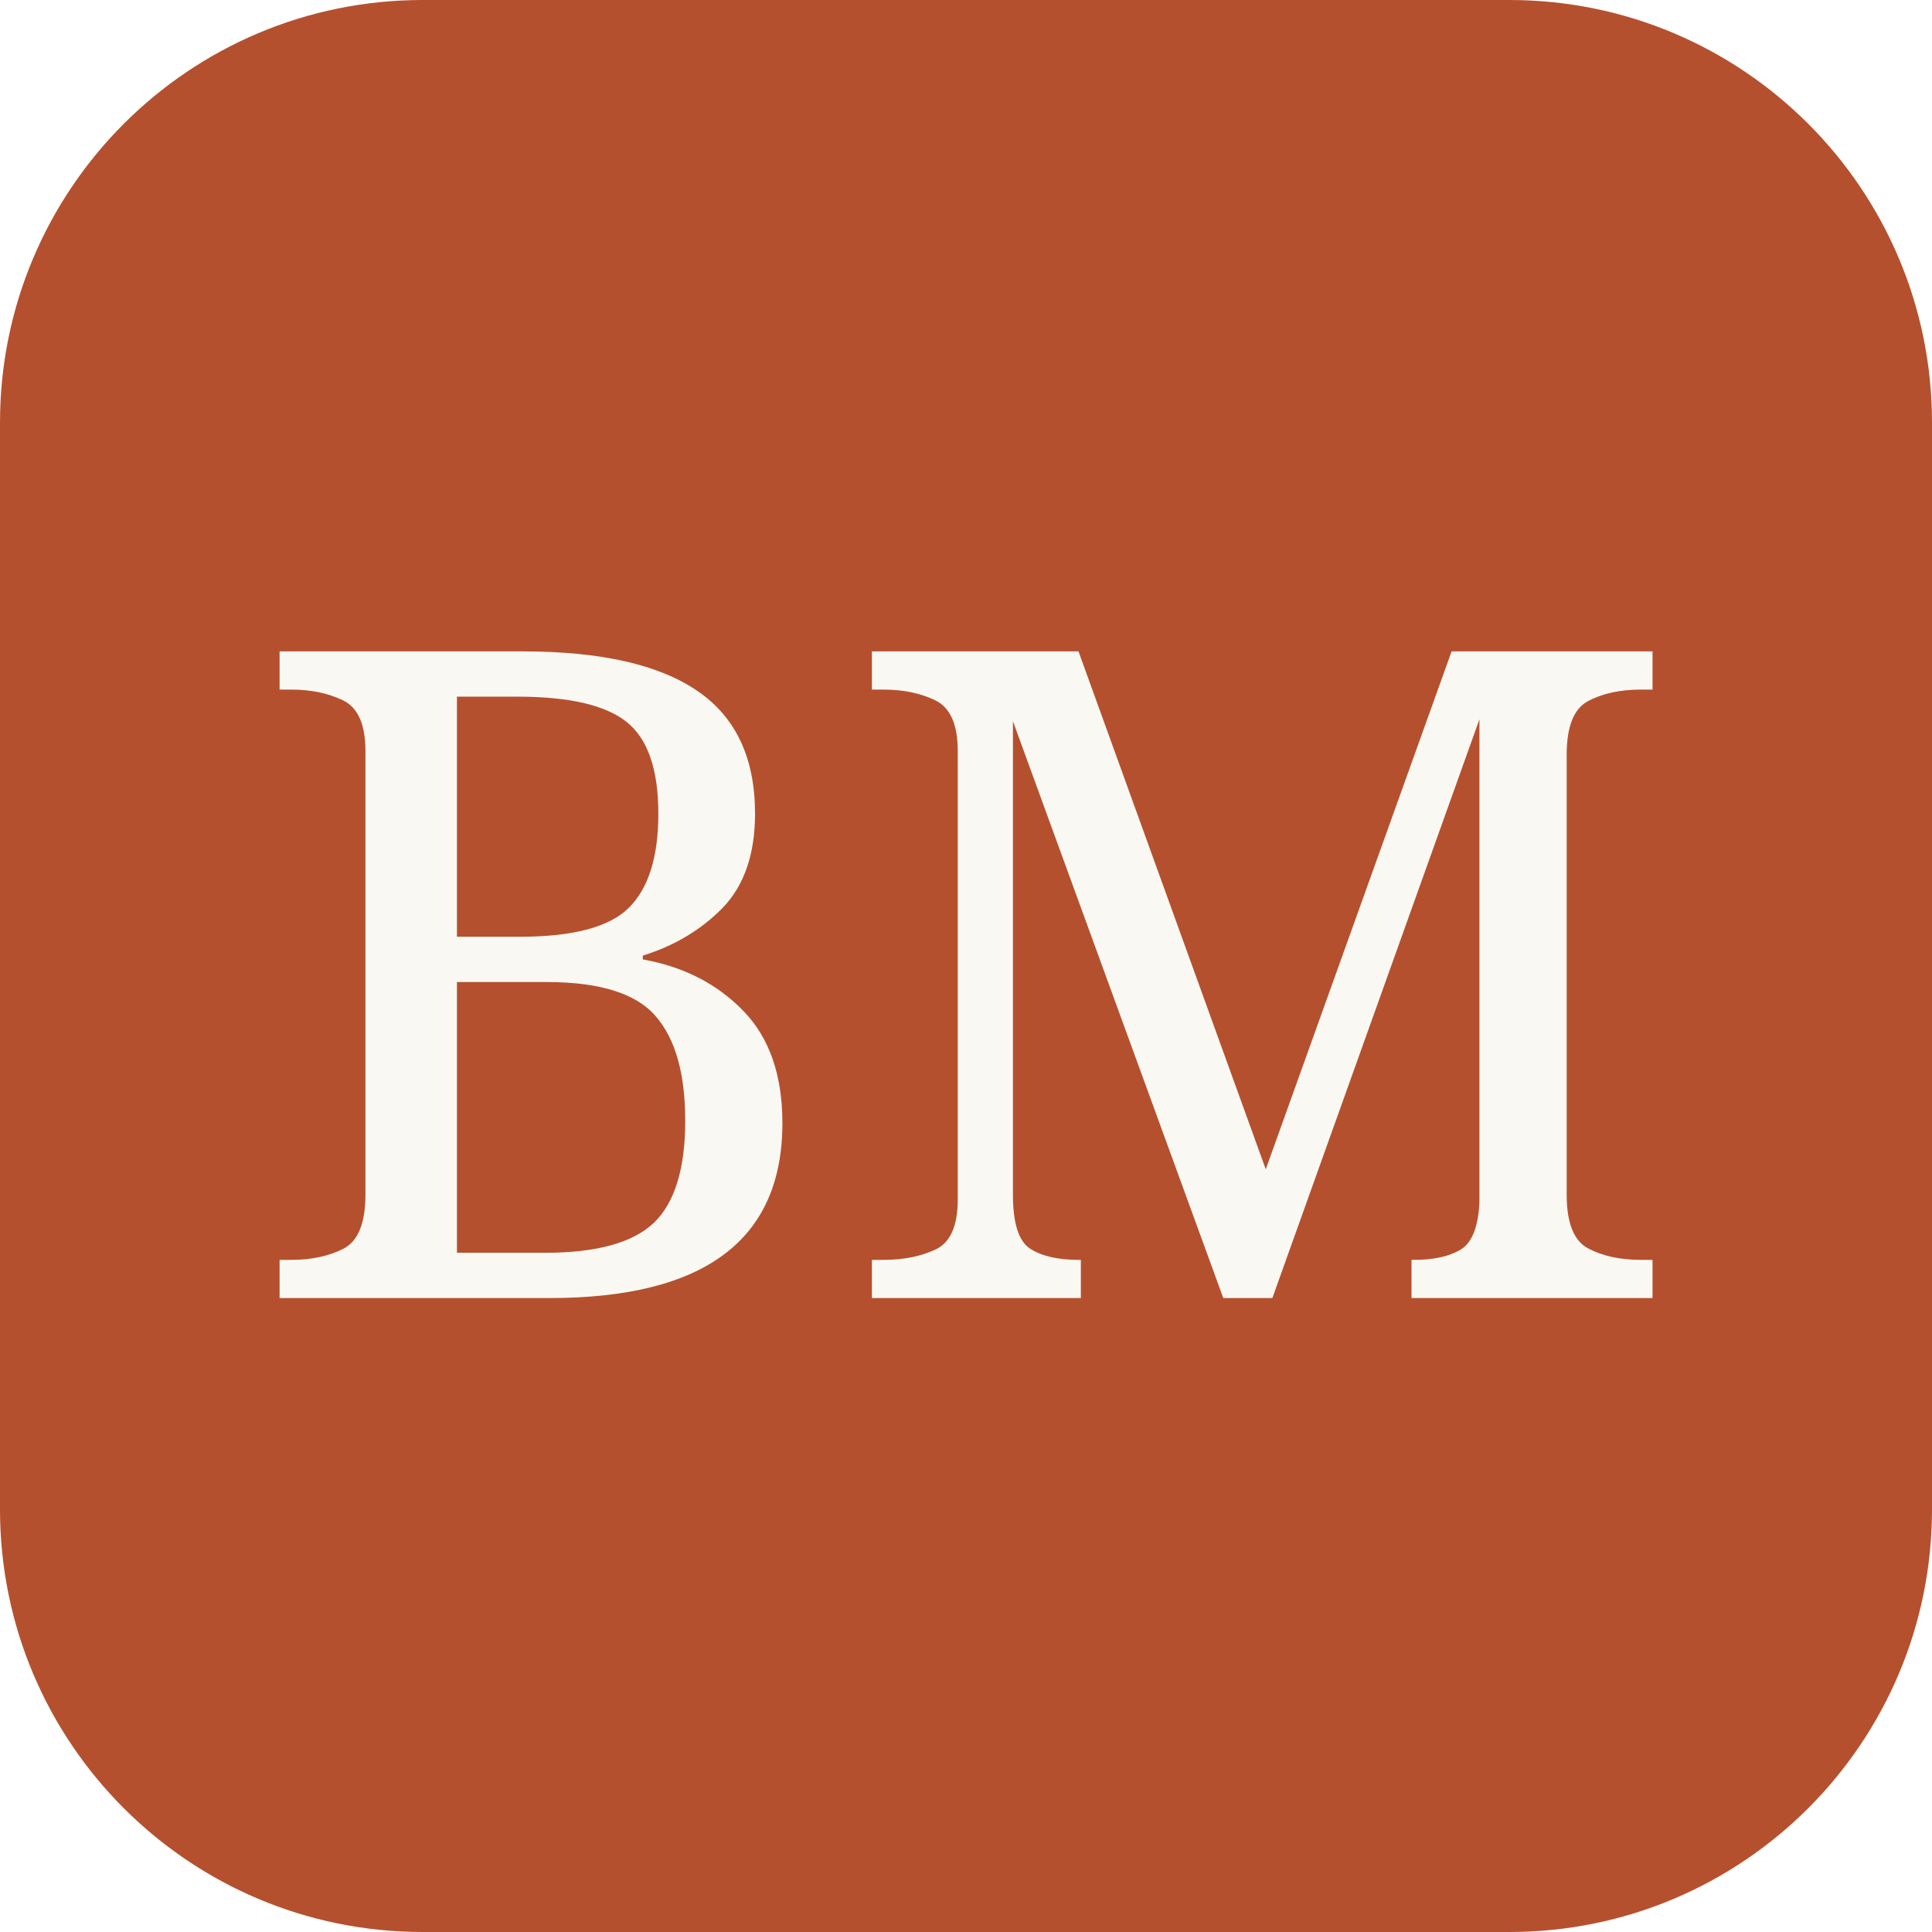
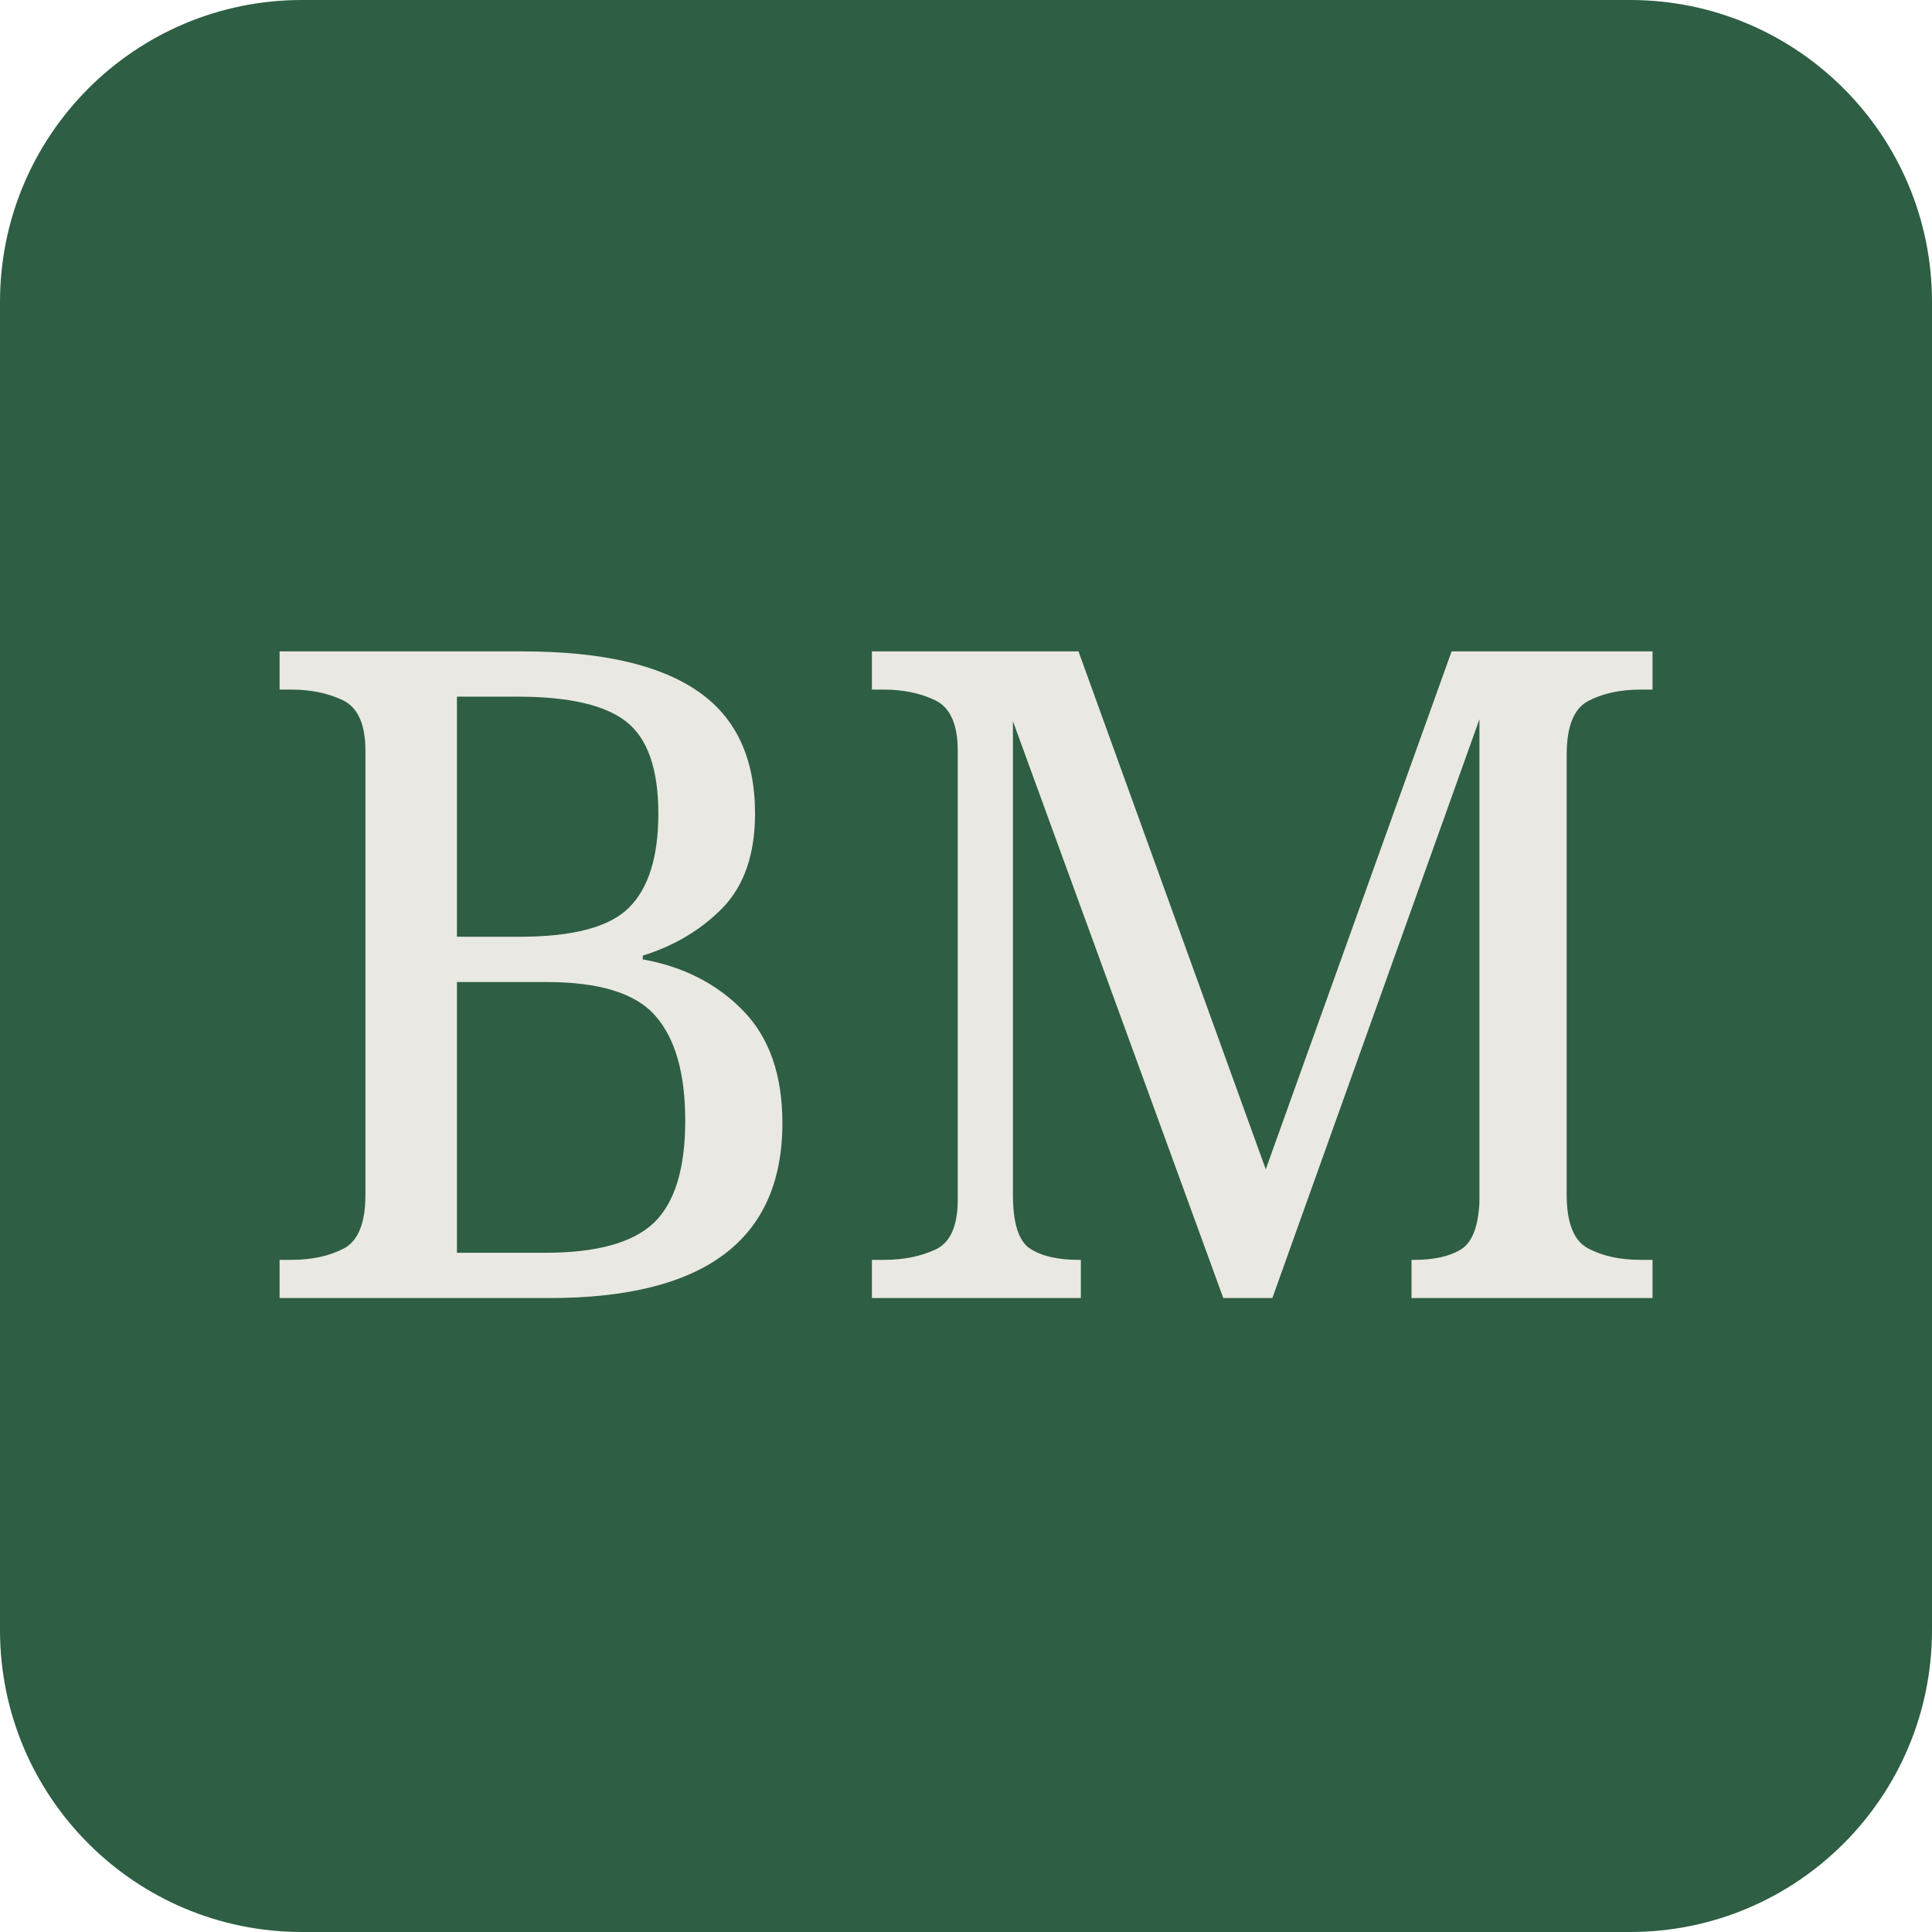
<svg xmlns="http://www.w3.org/2000/svg" viewBox="0 0 64 64" width="64" height="64">
-   <rect width="64" height="64" rx="14" fill="#b5502e" />
-   <text x="32" y="43" font-family="Georgia, 'Iowan Old Style', serif" font-size="30" fill="#faf8f3" text-anchor="middle">BM</text>
+   <rect width="64" height="64" rx="10" fill="#2e5e43" />
+   <text x="32" y="43" font-family="Newsreader, 'Iowan Old Style', Georgia, serif" font-size="30" fill="#e9e8e2" text-anchor="middle">BM</text>
</svg>
